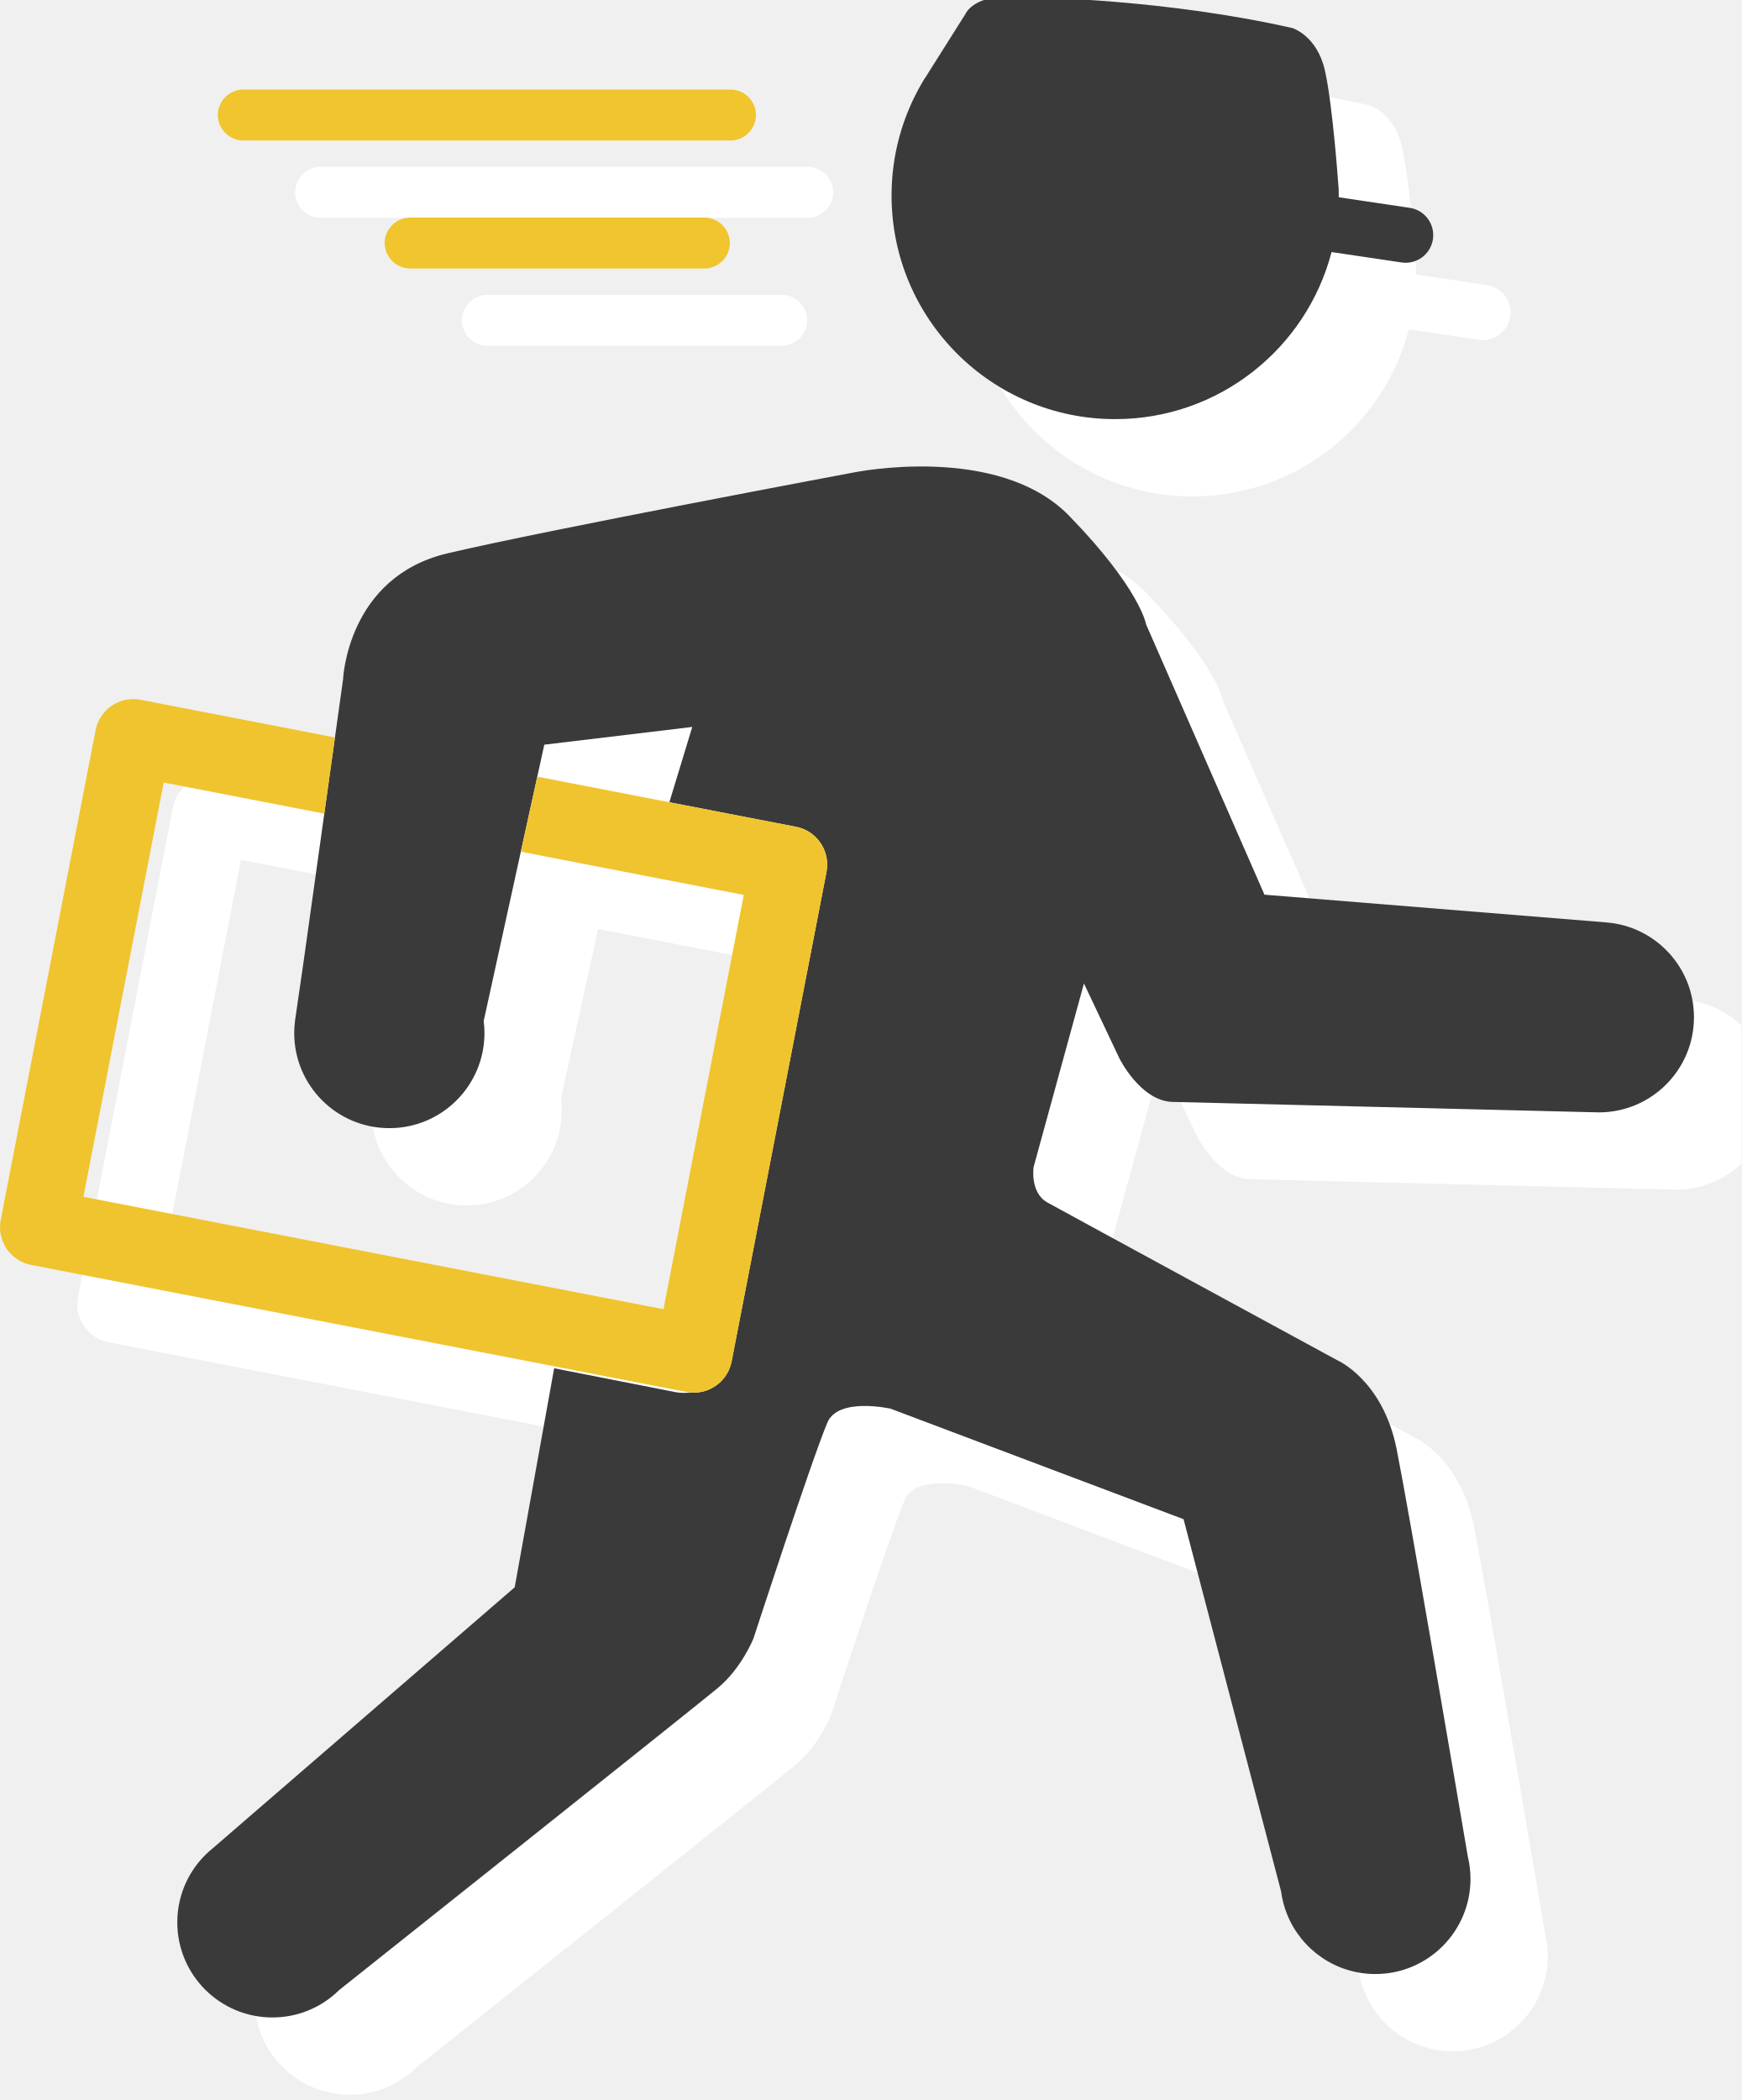
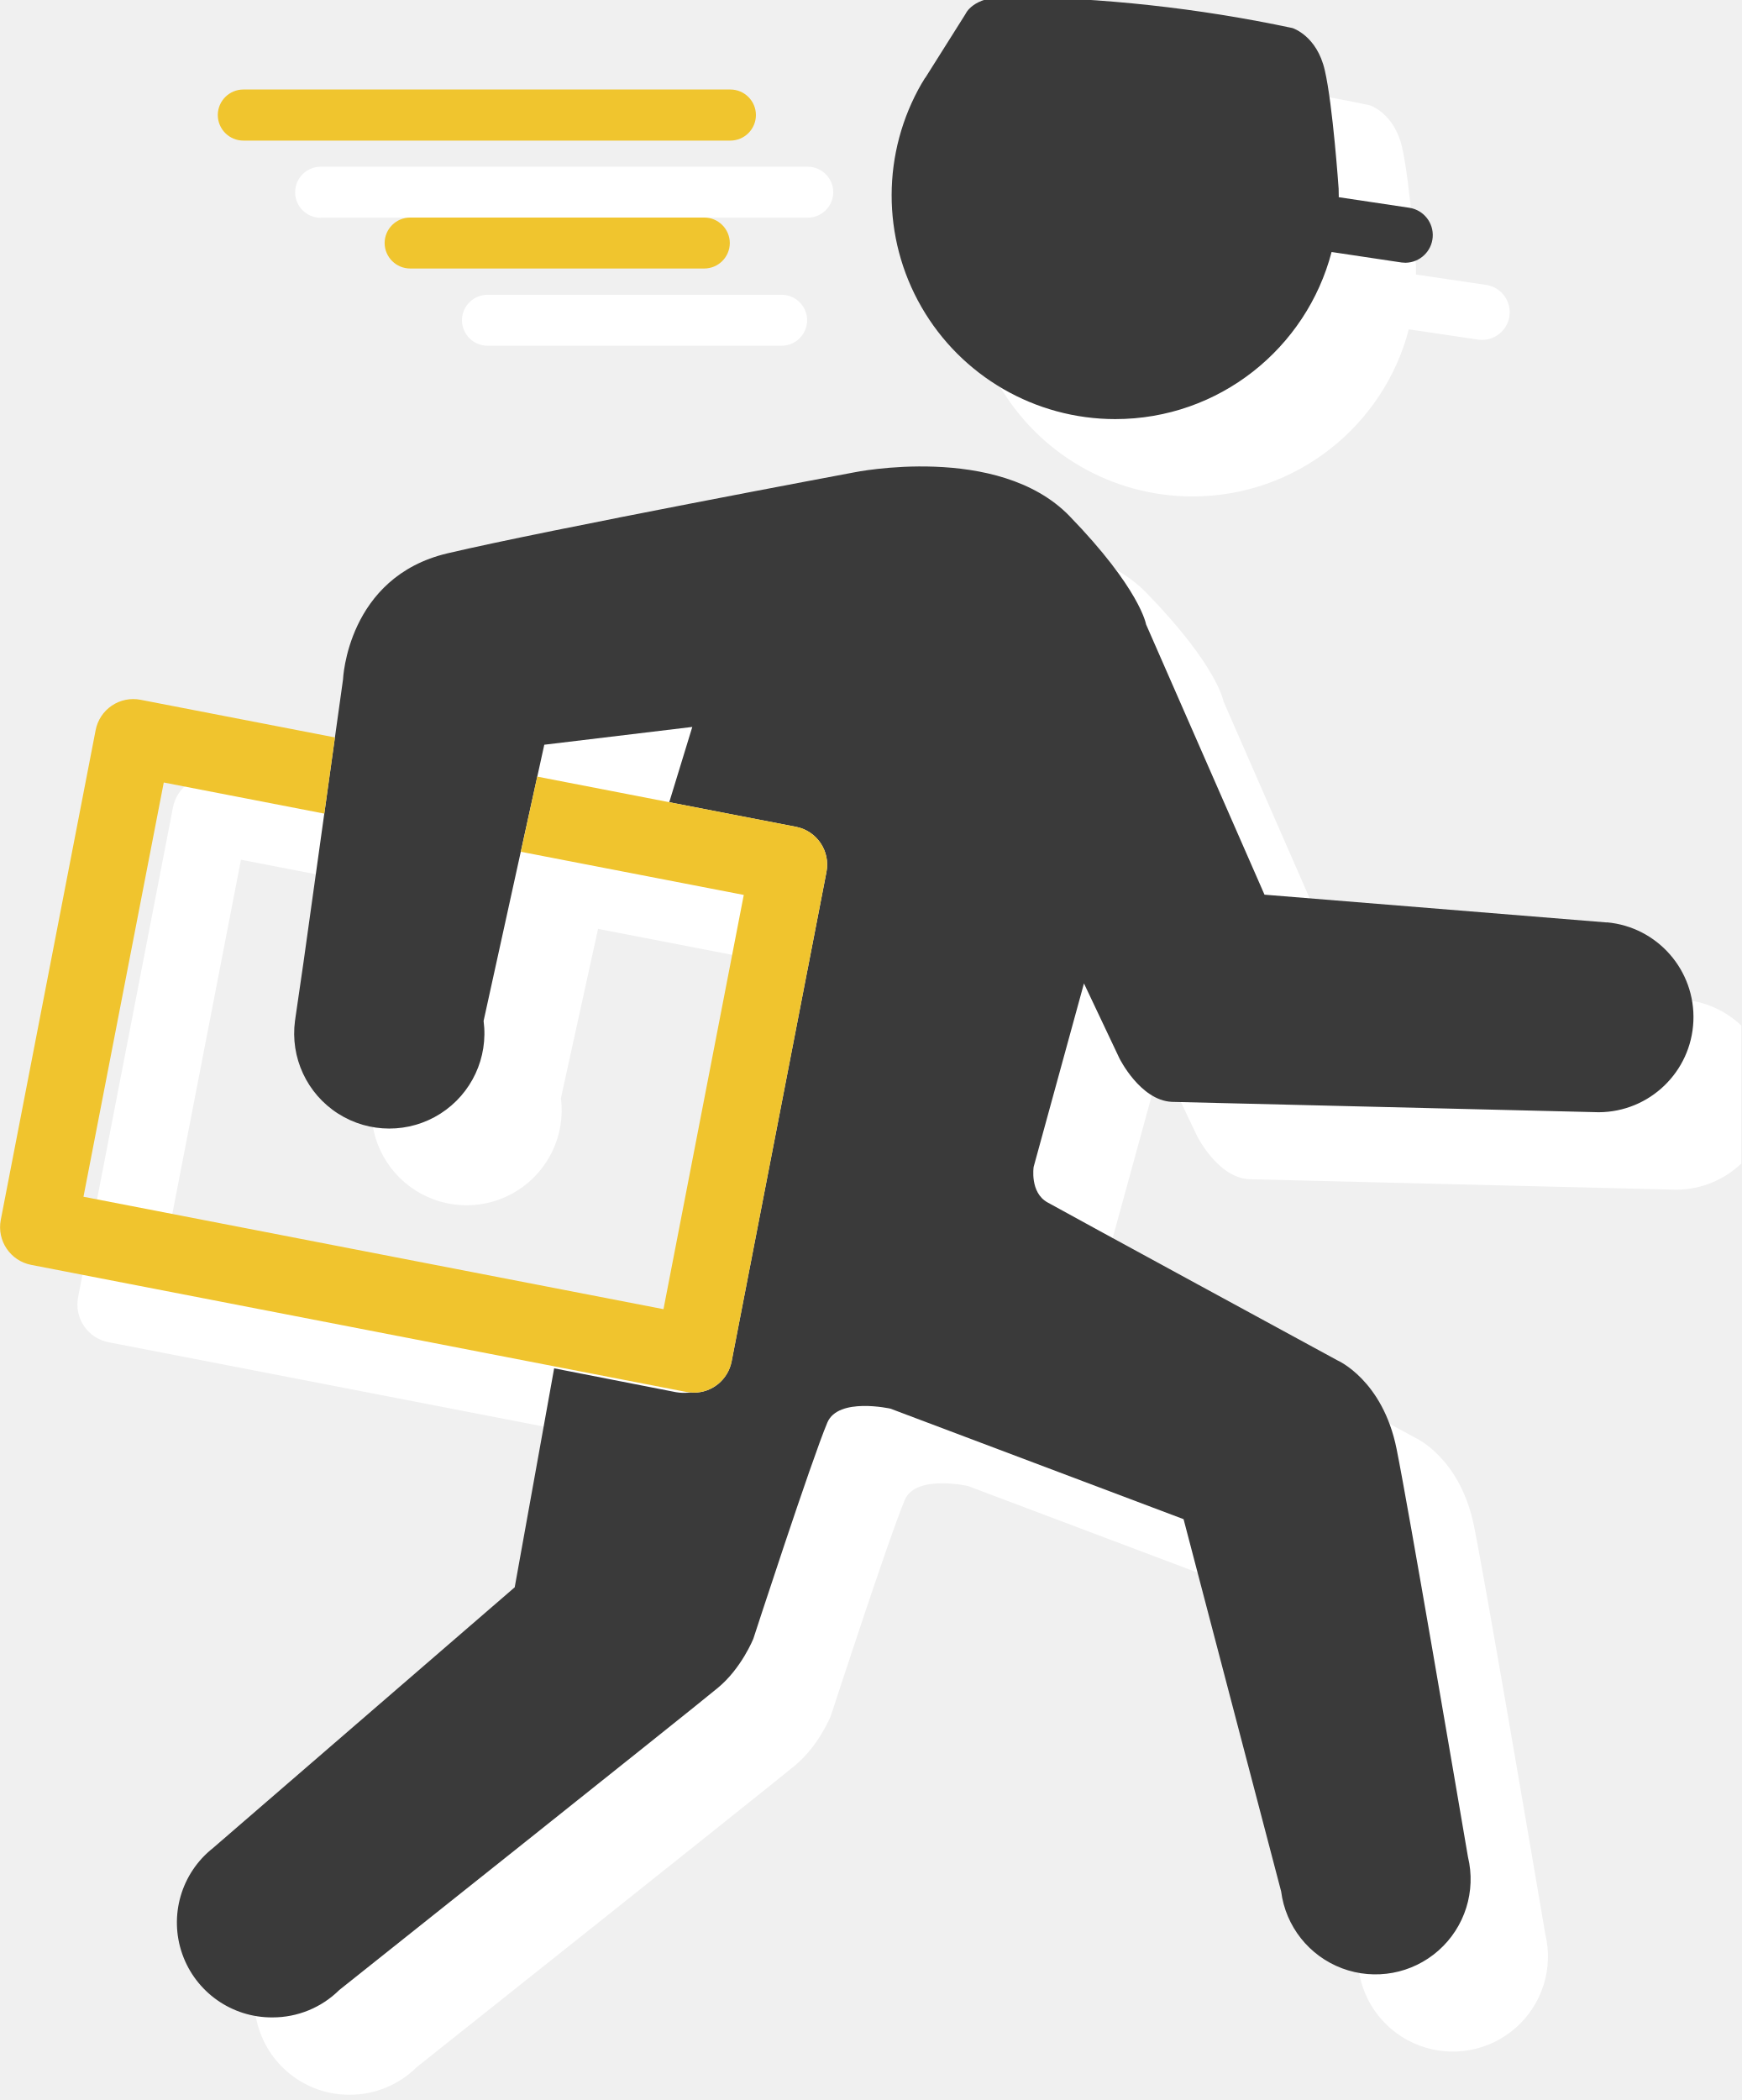
- <svg xmlns="http://www.w3.org/2000/svg" width="136" height="164" viewBox="0 0 136 164" fill="none">
+ <svg xmlns="http://www.w3.org/2000/svg" width="136" height="164" fill="none">
  <g clip-path="url(#clip0)">
-     <path d="M93.133 38.767C101.254 38.767 108.078 33.225 110.033 25.718L115.5 26.532C115.607 26.548 115.715 26.556 115.82 26.556C116.871 26.556 117.791 25.786 117.951 24.716C118.127 23.538 117.312 22.44 116.135 22.265L110.594 21.44C110.596 21.394 110.598 21.349 110.598 21.302C110.598 21.12 110.592 20.94 110.584 20.76C110.584 20.76 110.133 14.242 109.51 11.523C108.889 8.804 106.975 8.227 106.975 8.227C97.205 6.015 87.203 5.789 84.6 5.789C81.997 5.789 81.442 7.121 81.442 7.121L78.292 12.117L78.282 12.114C78.206 12.236 78.136 12.359 78.063 12.482L78.036 12.525C76.534 15.105 75.669 18.101 75.669 21.302C75.668 30.948 83.488 38.767 93.133 38.767Z" fill="white" />
-     <path d="M131.535 78.076V78.074L104.793 75.906L95.547 54.794C95.547 54.794 95.086 52.02 89.539 46.318C83.99 40.616 72.74 42.928 72.74 42.928C72.74 42.928 48.854 47.397 40.995 49.246C33.135 51.096 32.827 59.109 32.827 59.109L32.195 63.628L17.017 60.687C16.826 60.65 16.636 60.632 16.449 60.632C15.042 60.632 13.778 61.632 13.501 63.061L6.09 101.303C5.776 102.923 6.844 104.505 8.465 104.819L59.661 114.742C59.776 114.764 59.891 114.766 60.007 114.775H60.009C59.281 114.879 58.718 114.74 58.718 114.74L49.318 112.891L46.236 129.996L22.676 150.359C20.975 151.72 19.884 153.812 19.884 156.16C19.884 160.264 23.21 163.59 27.313 163.59C29.348 163.59 31.191 162.772 32.533 161.445C32.533 161.445 60.258 139.395 62.108 137.854C63.958 136.314 64.881 134.001 64.881 134.001C64.881 134.001 69.422 120.053 70.66 117.127C71.508 115.123 75.592 116.048 75.592 116.048L98.477 124.679L106.092 153.741C106.174 154.371 106.334 154.975 106.565 155.545H106.567C107.665 158.273 110.337 160.199 113.456 160.199C117.56 160.199 120.886 156.872 120.886 152.769C120.886 152.17 120.814 151.59 120.679 151.033C119.837 146.068 116.075 123.987 115.118 119.207C114.04 113.813 110.497 112.273 110.497 112.273C110.497 112.273 89.229 100.715 87.843 99.944C86.456 99.174 86.765 97.17 86.765 97.17L90.695 82.839L93.468 88.695C93.468 88.695 95.087 91.969 97.552 92.086L130.909 92.906C135.013 92.906 138.339 89.58 138.339 85.475C138.338 81.586 135.346 78.396 131.535 78.076ZM60.104 62.807L58.315 68.687L68.213 70.606L47.999 66.689L48.547 64.193L60.104 62.807ZM57.855 108.28L12.551 99.499L18.821 67.146L31.363 69.577L29.745 81.144L29.105 85.55C29.1 85.576 29.097 85.606 29.093 85.632L29.075 85.759H29.077C29.037 86.071 29.014 86.388 29.014 86.71C29.014 90.814 32.341 94.139 36.444 94.139C40.547 94.139 43.873 90.814 43.873 86.71C43.873 86.392 43.852 86.08 43.812 85.773L46.713 72.55L64.126 75.924L57.855 108.28Z" fill="white" />
-     <path d="M25.05 17.008H63.077C64.177 17.008 65.077 16.112 65.077 15.018C65.077 13.924 64.177 13.028 63.077 13.028H25.05C23.95 13.028 23.05 13.924 23.05 15.018C23.05 16.112 23.95 17.008 25.05 17.008Z" fill="white" />
-     <path d="M38.08 23.025C36.98 23.025 36.08 23.921 36.08 25.015C36.08 26.109 36.98 27.005 38.08 27.005H61.039C62.139 27.005 63.039 26.109 63.039 25.015C63.039 23.92 62.139 23.025 61.039 23.025H38.08Z" fill="white" />
-     <path d="M87.098 32.732C95.219 32.732 102.043 27.19 103.998 19.683L109.465 20.497C109.572 20.513 109.68 20.521 109.785 20.521C110.836 20.521 111.756 19.751 111.916 18.681C112.092 17.503 111.277 16.405 110.1 16.23L104.559 15.405C104.561 15.359 104.563 15.314 104.563 15.267C104.563 15.085 104.557 14.905 104.549 14.725C104.549 14.725 104.098 8.207 103.475 5.488C102.854 2.769 100.94 2.192 100.94 2.192C91.17 -0.02 81.168 -0.246 78.564 -0.246C75.96 -0.246 75.406 1.086 75.406 1.086L72.256 6.082L72.246 6.079C72.17 6.2 72.1 6.324 72.027 6.447L72 6.49C70.498 9.07 69.633 12.066 69.633 15.267C69.633 24.913 77.453 32.732 87.098 32.732Z" fill="#3A3A3A" />
-     <path d="M125.5 72.041V72.039L98.758 69.871L89.512 48.759C89.512 48.759 89.051 45.985 83.504 40.283C77.955 34.581 66.705 36.893 66.705 36.893C66.705 36.893 42.819 41.362 34.96 43.21C27.1 45.06 26.792 53.073 26.792 53.073L23.71 75.109L23.07 79.515C23.065 79.541 23.062 79.571 23.058 79.597L23.04 79.724H23.042C23.002 80.036 22.979 80.353 22.979 80.675C22.979 84.779 26.306 88.104 30.409 88.104C34.512 88.104 37.838 84.779 37.838 80.675C37.838 80.357 37.817 80.045 37.777 79.738L42.511 58.157L54.068 56.771L52.279 62.651L62.177 64.57C63.797 64.883 64.865 66.466 64.552 68.087L57.14 106.33C56.863 107.76 55.599 108.76 54.192 108.76C54.12 108.76 54.046 108.744 53.972 108.739C53.244 108.843 52.681 108.704 52.681 108.704L43.281 106.855L40.199 123.96L16.639 144.323C14.938 145.684 13.847 147.776 13.847 150.124C13.847 154.228 17.173 157.554 21.276 157.554C23.311 157.554 25.154 156.736 26.496 155.409C26.496 155.409 54.221 133.359 56.071 131.818C57.921 130.278 58.844 127.965 58.844 127.965C58.844 127.965 63.385 114.017 64.623 111.091C65.471 109.087 69.555 110.012 69.555 110.012L92.44 118.643L100.055 147.705C100.137 148.335 100.297 148.939 100.528 149.509H100.53C101.628 152.237 104.3 154.163 107.419 154.163C111.523 154.163 114.849 150.836 114.849 146.733C114.849 146.134 114.777 145.554 114.642 144.997C113.8 140.032 110.038 117.951 109.081 113.171C108.003 107.777 104.46 106.237 104.46 106.237C104.46 106.237 83.193 94.682 81.807 93.91C80.42 93.14 80.729 91.136 80.729 91.136L84.659 76.805L87.432 82.661C87.432 82.661 89.051 85.935 91.516 86.052L124.873 86.872C128.977 86.872 132.303 83.546 132.303 79.441C132.303 75.551 129.311 72.36 125.5 72.041Z" fill="#3A3A3A" />
-     <path d="M53.971 108.739H53.973C54.046 108.745 54.12 108.76 54.193 108.76C55.6 108.76 56.864 107.76 57.141 106.33L64.553 68.087C64.866 66.466 63.798 64.884 62.178 64.57L41.964 60.653L40.678 66.515L58.091 69.889L51.82 102.243L6.516 93.464L12.786 61.111L25.328 63.542L26.16 57.592L10.982 54.65C10.791 54.613 10.601 54.595 10.414 54.595C9.007 54.595 7.743 55.595 7.466 57.024L0.055 95.268C-0.259 96.888 0.809 98.47 2.43 98.784L53.626 108.707C53.74 108.729 53.855 108.73 53.971 108.739Z" fill="#F0C42E" />
-     <path d="M59.042 8.982C59.042 10.077 58.142 10.972 57.042 10.972H19.015C17.915 10.972 17.015 10.076 17.015 8.982C17.015 7.888 17.915 6.992 19.015 6.992H57.042C58.142 6.993 59.042 7.888 59.042 8.982Z" fill="#F0C52E" />
-     <path d="M57.004 18.98C57.004 20.074 56.104 20.97 55.004 20.97H32.044C30.944 20.97 30.044 20.074 30.044 18.98C30.044 17.885 30.944 16.99 32.044 16.99H55.003C56.104 16.99 57.004 17.886 57.004 18.98Z" fill="#F0C52E" />
+     <path d="M93.13 38.77c8.12 0 14.95-5.55 16.9-13.05l5.47.81a2.16 2.16 0 00.64-4.27l-5.55-.82v-.14-.54s-.46-6.52-1.08-9.24c-.62-2.72-2.54-3.3-2.54-3.3A111.85 111.85 0 0084.6 5.8c-2.6 0-3.16 1.33-3.16 1.33l-3.15 5-.23.36-.02.04a17.46 17.46 0 0015.1 26.24zM131.53 78.08L104.8 75.9l-9.24-21.12s-.46-2.77-6.01-8.47c-5.55-5.7-16.8-3.4-16.8-3.4s-23.89 4.48-31.75 6.33c-7.86 1.85-8.16 9.86-8.16 9.86l-.64 4.52-15.17-2.94a2.99 2.99 0 00-3.52 2.37L6.1 101.3a3 3 0 002.37 3.52l51.2 9.92.35.04c-.73.1-1.3-.04-1.3-.04l-9.4-1.85-3.07 17.1-23.56 20.37a7.41 7.41 0 004.63 13.23 7.4 7.4 0 005.22-2.15s27.73-22.04 29.58-23.59c1.85-1.54 2.77-3.85 2.77-3.85s4.54-13.95 5.78-16.87c.85-2 4.93-1.08 4.93-1.08l22.89 8.63 7.61 29.06a7.43 7.43 0 1014.59-2.7c-.84-4.97-4.6-27.05-5.56-31.83-1.08-5.4-4.62-6.94-4.62-6.94s-21.27-11.55-22.66-12.33c-1.38-.77-1.08-2.77-1.08-2.77l3.93-14.33 2.78 5.85s1.62 3.28 4.08 3.4l33.36.82a7.43 7.43 0 00.63-14.83zM60.1 62.8l-1.79 5.88 9.9 1.92L48 66.69l.55-2.5 11.55-1.38zm-2.25 45.47l-45.3-8.78 6.27-32.35 12.54 2.43-1.62 11.56-.64 4.41v.08l-.03.13a7.43 7.43 0 1014.74.01l2.9-13.22 17.42 3.37-6.28 32.36zM25.05 17h38.03a2 2 0 002-1.98 2 2 0 00-2-2H25.05a2 2 0 00-2 2 2 2 0 002 1.99zM38.08 23.02a2 2 0 00-2 2 2 2 0 002 1.98h22.96a2 2 0 002-1.98 2 2 0 00-2-2H38.08z" fill="#fff" />
+     <path d="M87.1 32.73c8.12 0 14.94-5.54 16.9-13.05l5.47.82.31.02a2.16 2.16 0 00.32-4.29l-5.54-.83v-.13l-.01-.54s-.45-6.52-1.08-9.24c-.62-2.72-2.53-3.3-2.53-3.3A111.85 111.85 0 0078.56-.25c-2.6 0-3.15 1.34-3.15 1.34l-3.15 5-.01-.01-.22.37-.03.04a17.47 17.47 0 0015.1 26.24zM125.5 72.04l-26.74-2.17-9.25-21.11s-.46-2.77-6-8.48c-5.56-5.7-16.8-3.39-16.8-3.39s-23.9 4.47-31.75 6.32c-7.86 1.85-8.17 9.86-8.17 9.86l-3.08 22.04-.64 4.4-.01.09-.02.12a7.43 7.43 0 1014.73.01l4.74-21.57 11.56-1.39-1.8 5.88 9.9 1.92a3.01 3.01 0 012.38 3.52l-7.41 38.24a3.01 3.01 0 01-2.95 2.43l-.22-.02c-.73.1-1.29-.04-1.29-.04l-9.4-1.84-3.08 17.1-23.56 20.36a7.41 7.41 0 004.64 13.23 7.4 7.4 0 005.22-2.14s27.72-22.05 29.57-23.6c1.85-1.53 2.77-3.84 2.77-3.84s4.54-13.95 5.78-16.88c.85-2 4.93-1.08 4.93-1.08l22.89 8.63 7.62 29.07a7.43 7.43 0 1014.59-2.7c-.85-4.98-4.61-27.06-5.57-31.84-1.08-5.4-4.62-6.93-4.62-6.93S83.19 94.68 81.81 93.9c-1.39-.77-1.08-2.77-1.08-2.77l3.93-14.33 2.77 5.85s1.62 3.28 4.09 3.4l33.35.81a7.43 7.43 0 00.63-14.83z" fill="#3A3A3A" />
+     <path d="M53.97 108.74l.22.02c1.41 0 2.67-1 2.95-2.43l7.41-38.24a3.01 3.01 0 00-2.37-3.52l-20.22-3.92-1.28 5.87 17.41 3.37-6.27 32.35-45.3-8.78 6.27-32.35 12.54 2.43.83-5.95-15.18-2.94a2.99 2.99 0 00-3.51 2.37L.06 95.27a3 3 0 002.37 3.51l51.2 9.93c.11.02.22.02.34.03z" fill="#F0C42E" />
+     <path d="M59.04 8.98a2 2 0 01-2 2H19.01a2 2 0 01-2-2 2 2 0 012-1.99h38.03a2 2 0 012 2zM57 18.98a2 2 0 01-2 1.99H32.04a2 2 0 01-2-1.99 2 2 0 012-1.99H55a2 2 0 012 1.99z" fill="#F0C52E" />
  </g>
  <defs>
    <clipPath id="clip0">
-       <rect width="136" height="164" fill="white" />
+       <path fill="#fff" d="M0 0h136v164H0z" />
    </clipPath>
  </defs>
</svg>
